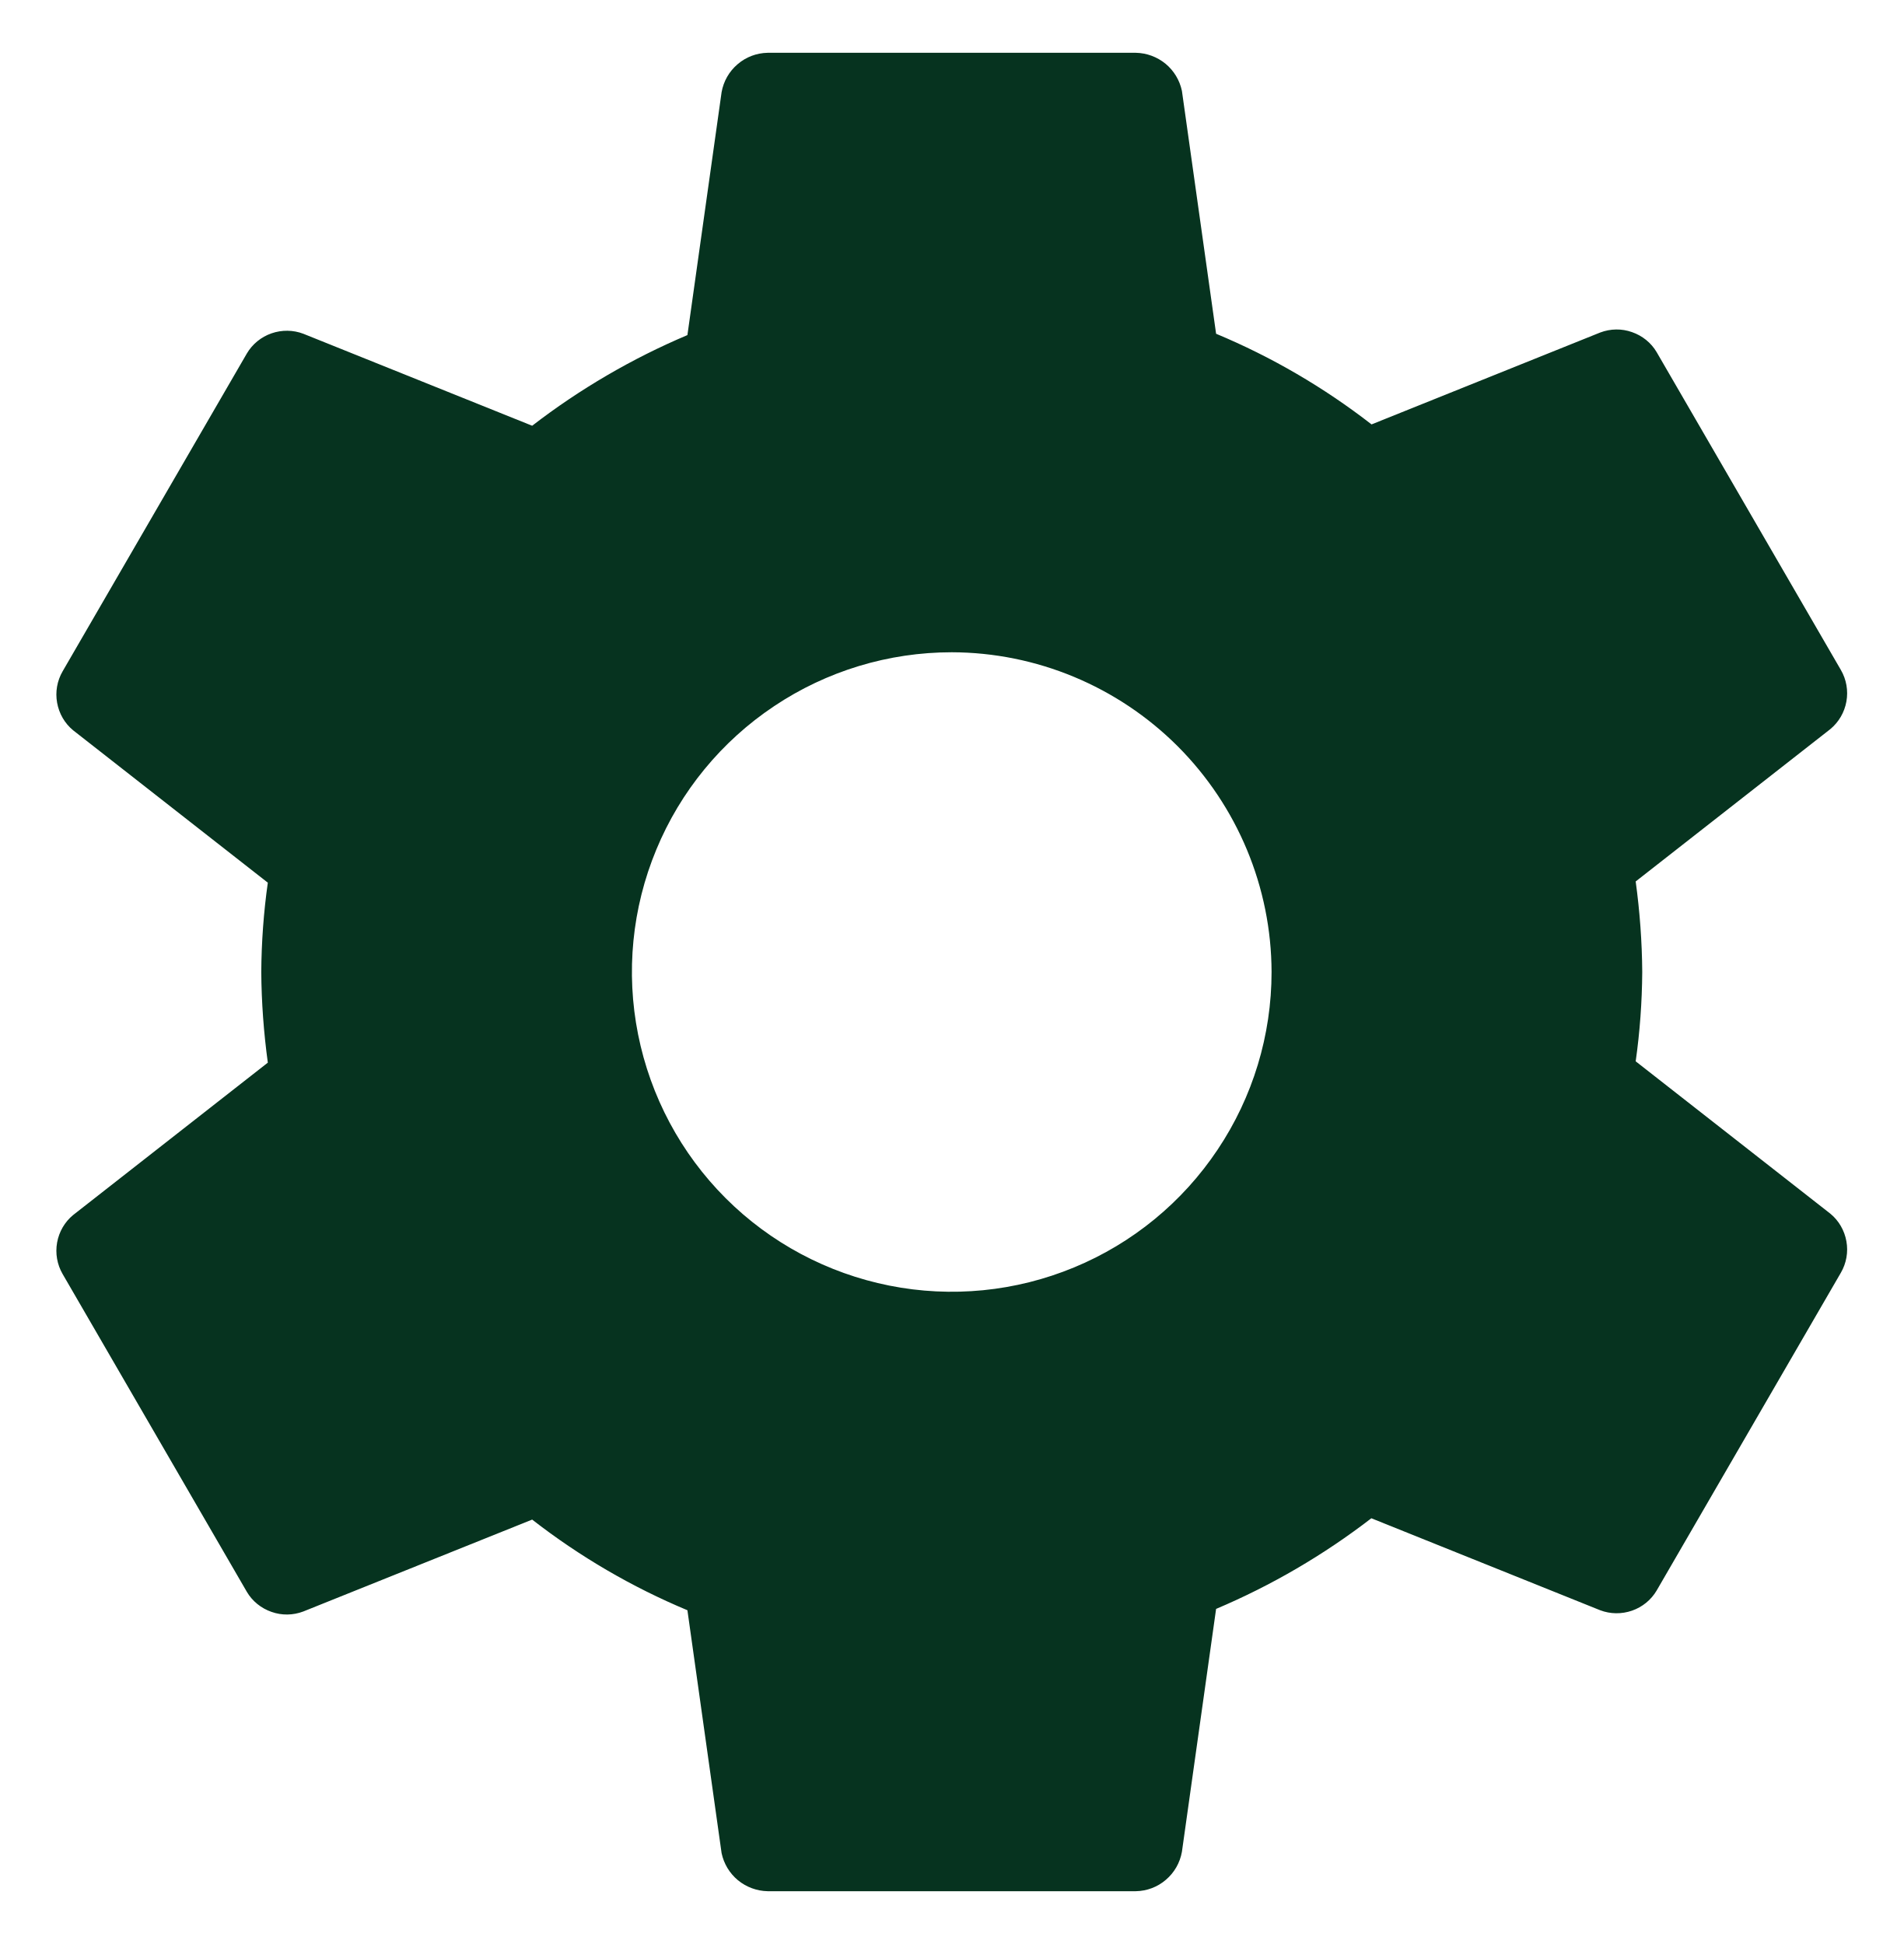
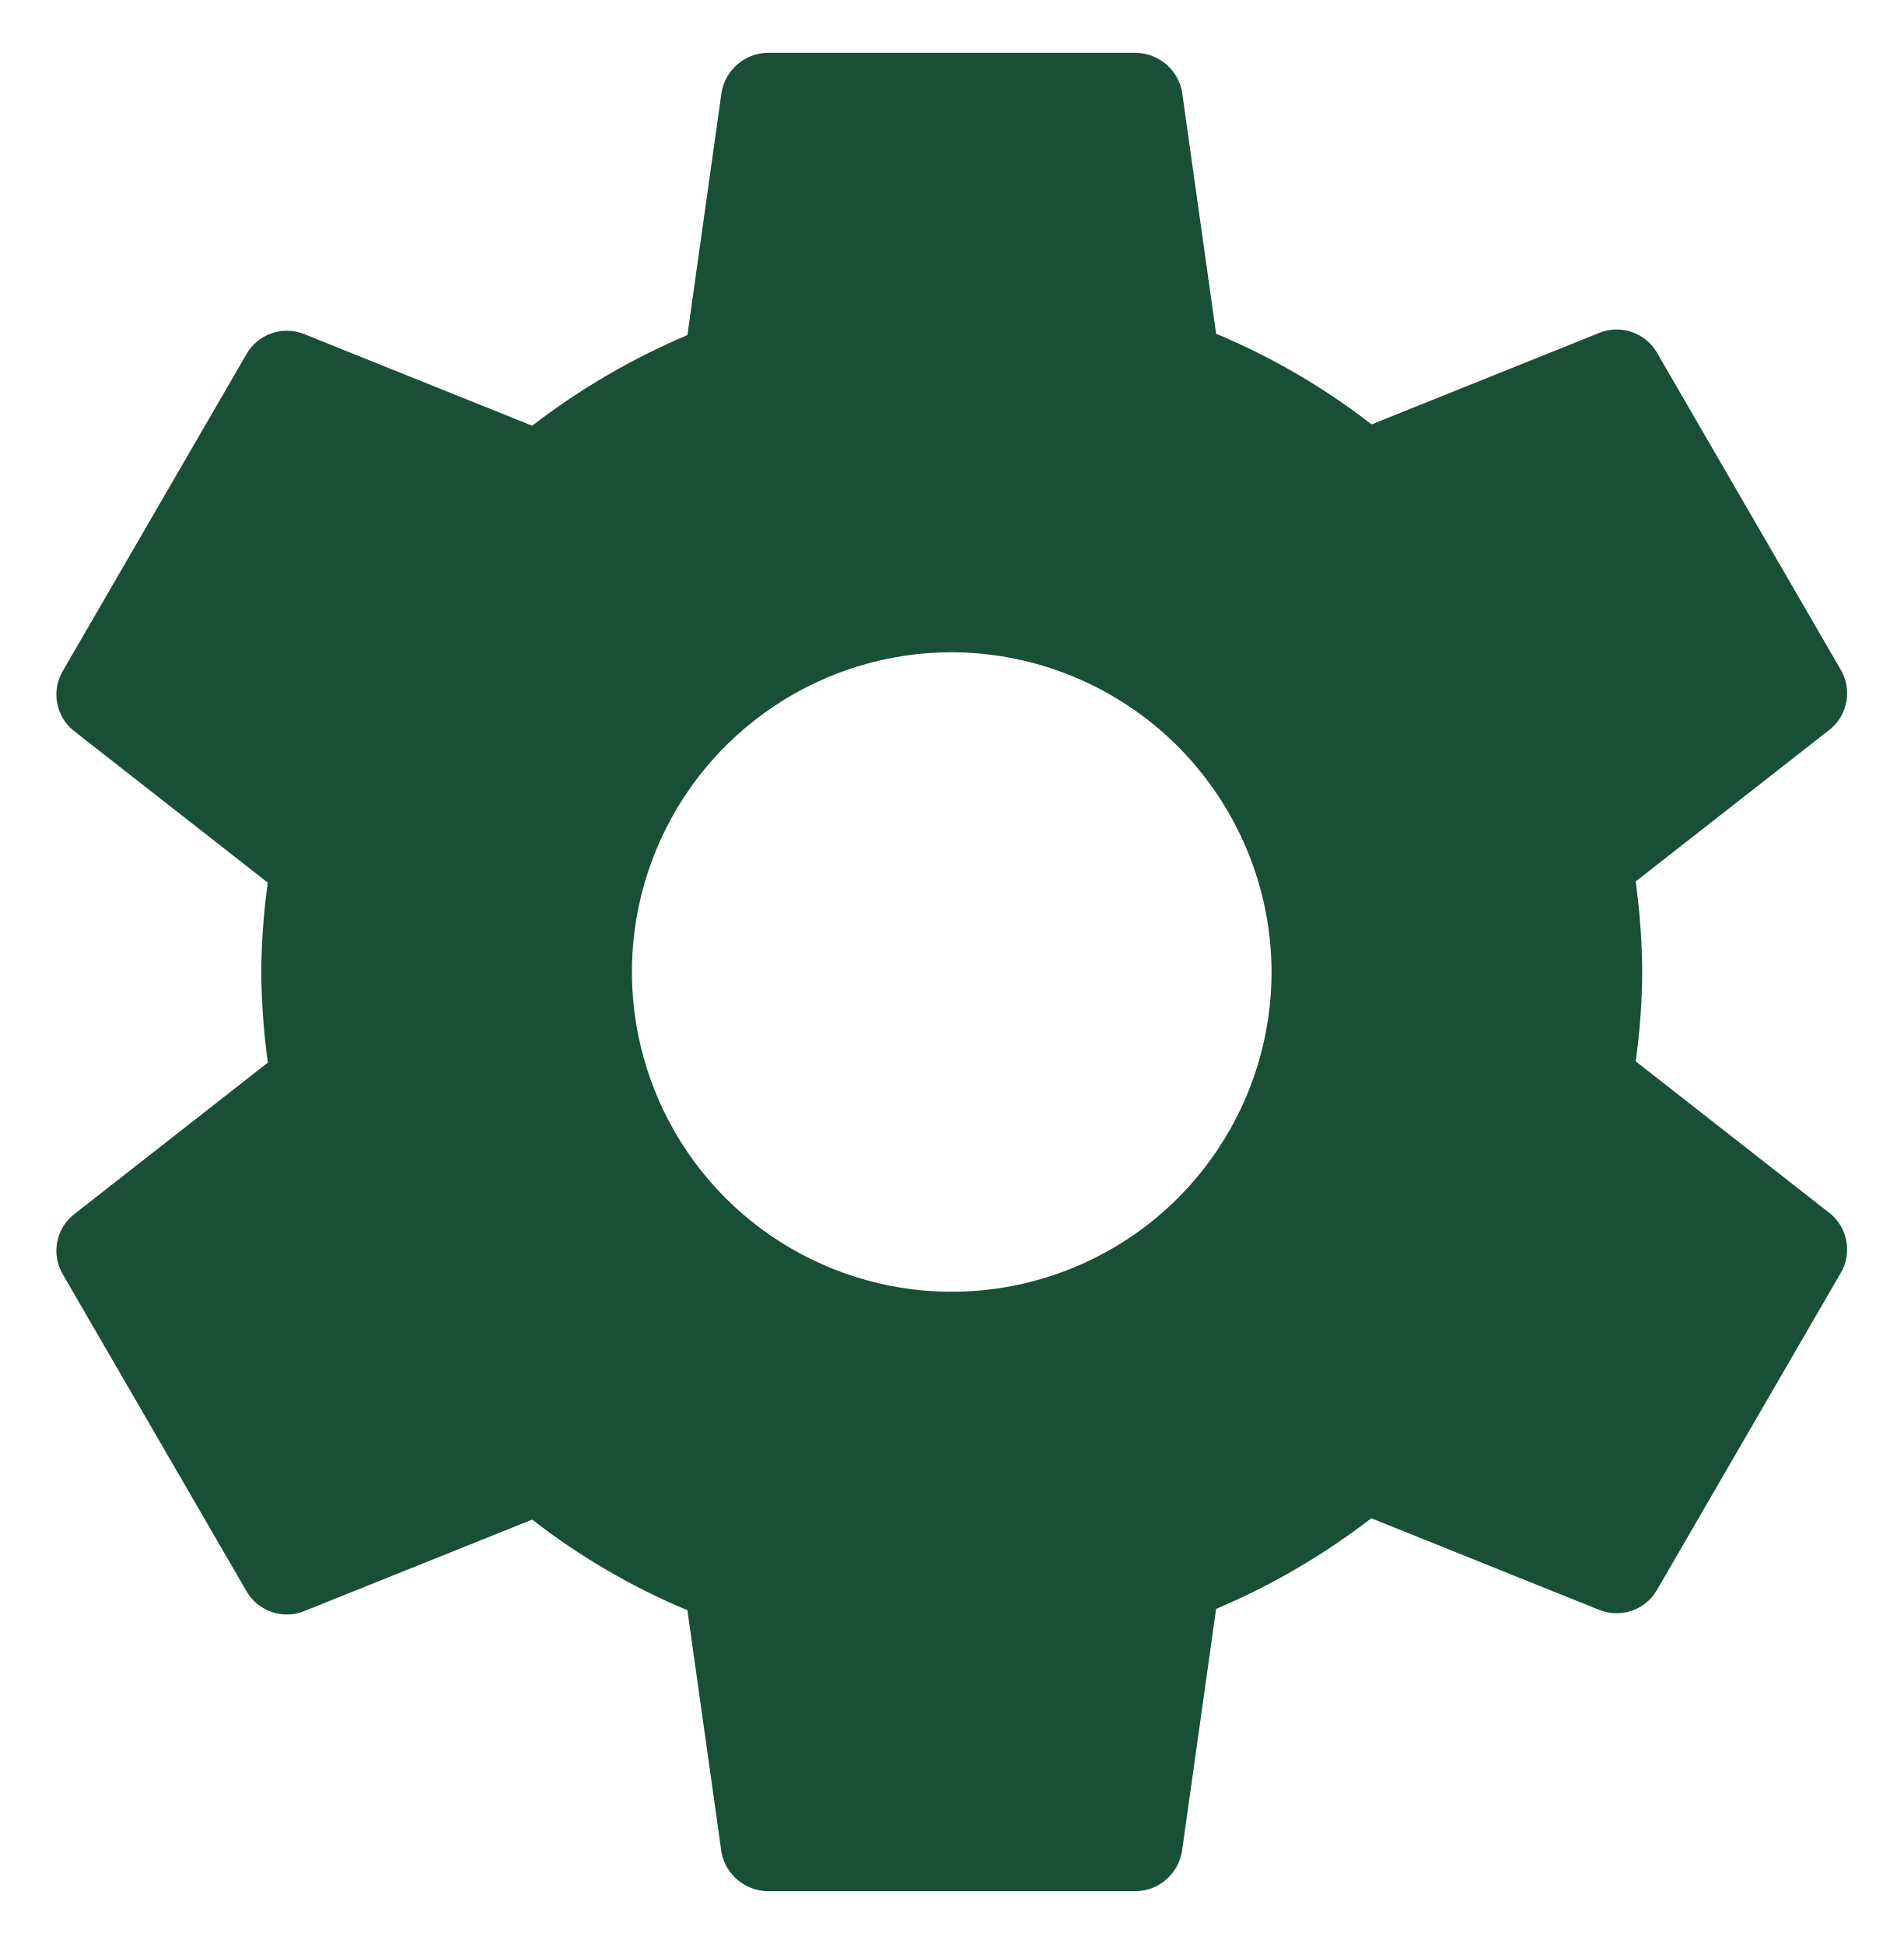
<svg xmlns="http://www.w3.org/2000/svg" width="18.6" height="19.0" viewBox="44.7 717.5 18.6 19.0" fill="none">
-   <path fill="#06331F" d="M54 723.875C53.382 723.875 52.778 724.058 52.264 724.402C51.75 724.745 51.349 725.233 51.113 725.804C50.876 726.375 50.814 727.003 50.935 727.61C51.056 728.216 51.353 728.773 51.79 729.21C52.227 729.647 52.784 729.944 53.39 730.065C53.996 730.186 54.625 730.124 55.196 729.887C55.767 729.651 56.255 729.25 56.598 728.736C56.942 728.222 57.125 727.618 57.125 727C57.123 726.172 56.792 725.379 56.207 724.793C55.621 724.208 54.828 723.877 54 723.875ZM60.747 727C60.745 727.292 60.724 727.584 60.683 727.873L62.585 729.362C62.668 729.43 62.723 729.526 62.742 729.632C62.761 729.737 62.742 729.846 62.688 729.939L60.888 733.045C60.834 733.137 60.748 733.207 60.647 733.242C60.546 733.277 60.436 733.276 60.336 733.238L58.1 732.339C57.634 732.698 57.124 732.996 56.583 733.225L56.249 735.599C56.23 735.706 56.175 735.802 56.093 735.872C56.011 735.943 55.907 735.982 55.799 735.984H52.201C52.095 735.982 51.993 735.944 51.911 735.877C51.829 735.809 51.773 735.716 51.751 735.612L51.417 733.238C50.874 733.011 50.364 732.713 49.9 732.352L47.664 733.25C47.564 733.288 47.454 733.29 47.353 733.254C47.252 733.219 47.166 733.15 47.112 733.058L45.312 729.952C45.258 729.859 45.239 729.75 45.258 729.644C45.277 729.539 45.332 729.443 45.415 729.375L47.317 727.886C47.277 727.592 47.255 727.296 47.253 727C47.255 726.708 47.276 726.416 47.317 726.127L45.415 724.638C45.332 724.57 45.277 724.474 45.258 724.368C45.239 724.263 45.258 724.154 45.312 724.061L47.112 720.955C47.166 720.863 47.252 720.793 47.353 720.758C47.454 720.723 47.564 720.724 47.664 720.762L49.9 721.661C50.366 721.302 50.876 721.004 51.417 720.775L51.751 718.401C51.77 718.294 51.825 718.198 51.907 718.128C51.989 718.057 52.093 718.018 52.201 718.016H55.799C55.905 718.018 56.007 718.056 56.089 718.123C56.171 718.191 56.227 718.284 56.249 718.388L56.583 720.762C57.127 720.989 57.637 721.287 58.102 721.648L60.336 720.75C60.436 720.712 60.546 720.71 60.647 720.746C60.748 720.781 60.834 720.85 60.888 720.942L62.688 724.048C62.742 724.141 62.761 724.25 62.742 724.356C62.723 724.462 62.668 724.557 62.585 724.626L60.683 726.115C60.723 726.408 60.745 726.704 60.747 727Z" />
+   <path fill="#194F37" d="M54 723.875C53.382 723.875 52.778 724.058 52.264 724.402C51.75 724.745 51.349 725.233 51.113 725.804C50.876 726.375 50.814 727.003 50.935 727.61C51.056 728.216 51.353 728.773 51.79 729.21C52.227 729.647 52.784 729.944 53.39 730.065C53.996 730.186 54.625 730.124 55.196 729.887C55.767 729.651 56.255 729.25 56.598 728.736C56.942 728.222 57.125 727.618 57.125 727C57.123 726.172 56.792 725.379 56.207 724.793C55.621 724.208 54.828 723.877 54 723.875ZM60.747 727C60.745 727.292 60.724 727.584 60.683 727.873L62.585 729.362C62.668 729.43 62.723 729.526 62.742 729.632C62.761 729.737 62.742 729.846 62.688 729.939L60.888 733.045C60.834 733.137 60.748 733.207 60.647 733.242C60.546 733.277 60.436 733.276 60.336 733.238L58.1 732.339C57.634 732.698 57.124 732.996 56.583 733.225L56.249 735.599C56.23 735.706 56.175 735.802 56.093 735.872C56.011 735.943 55.907 735.982 55.799 735.984H52.201C52.095 735.982 51.993 735.944 51.911 735.877C51.829 735.809 51.773 735.716 51.751 735.612L51.417 733.238C50.874 733.011 50.364 732.713 49.9 732.352L47.664 733.25C47.564 733.288 47.454 733.29 47.353 733.254C47.252 733.219 47.166 733.15 47.112 733.058L45.312 729.952C45.258 729.859 45.239 729.75 45.258 729.644C45.277 729.539 45.332 729.443 45.415 729.375L47.317 727.886C47.277 727.592 47.255 727.296 47.253 727C47.255 726.708 47.276 726.416 47.317 726.127L45.415 724.638C45.332 724.57 45.277 724.474 45.258 724.368C45.239 724.263 45.258 724.154 45.312 724.061L47.112 720.955C47.166 720.863 47.252 720.793 47.353 720.758C47.454 720.723 47.564 720.724 47.664 720.762L49.9 721.661C50.366 721.302 50.876 721.004 51.417 720.775L51.751 718.401C51.77 718.294 51.825 718.198 51.907 718.128C51.989 718.057 52.093 718.018 52.201 718.016H55.799C55.905 718.018 56.007 718.056 56.089 718.123C56.171 718.191 56.227 718.284 56.249 718.388L56.583 720.762C57.127 720.989 57.637 721.287 58.102 721.648L60.336 720.75C60.436 720.712 60.546 720.71 60.647 720.746C60.748 720.781 60.834 720.85 60.888 720.942L62.688 724.048C62.742 724.141 62.761 724.25 62.742 724.356C62.723 724.462 62.668 724.557 62.585 724.626L60.683 726.115C60.723 726.408 60.745 726.704 60.747 727Z" />
</svg>
